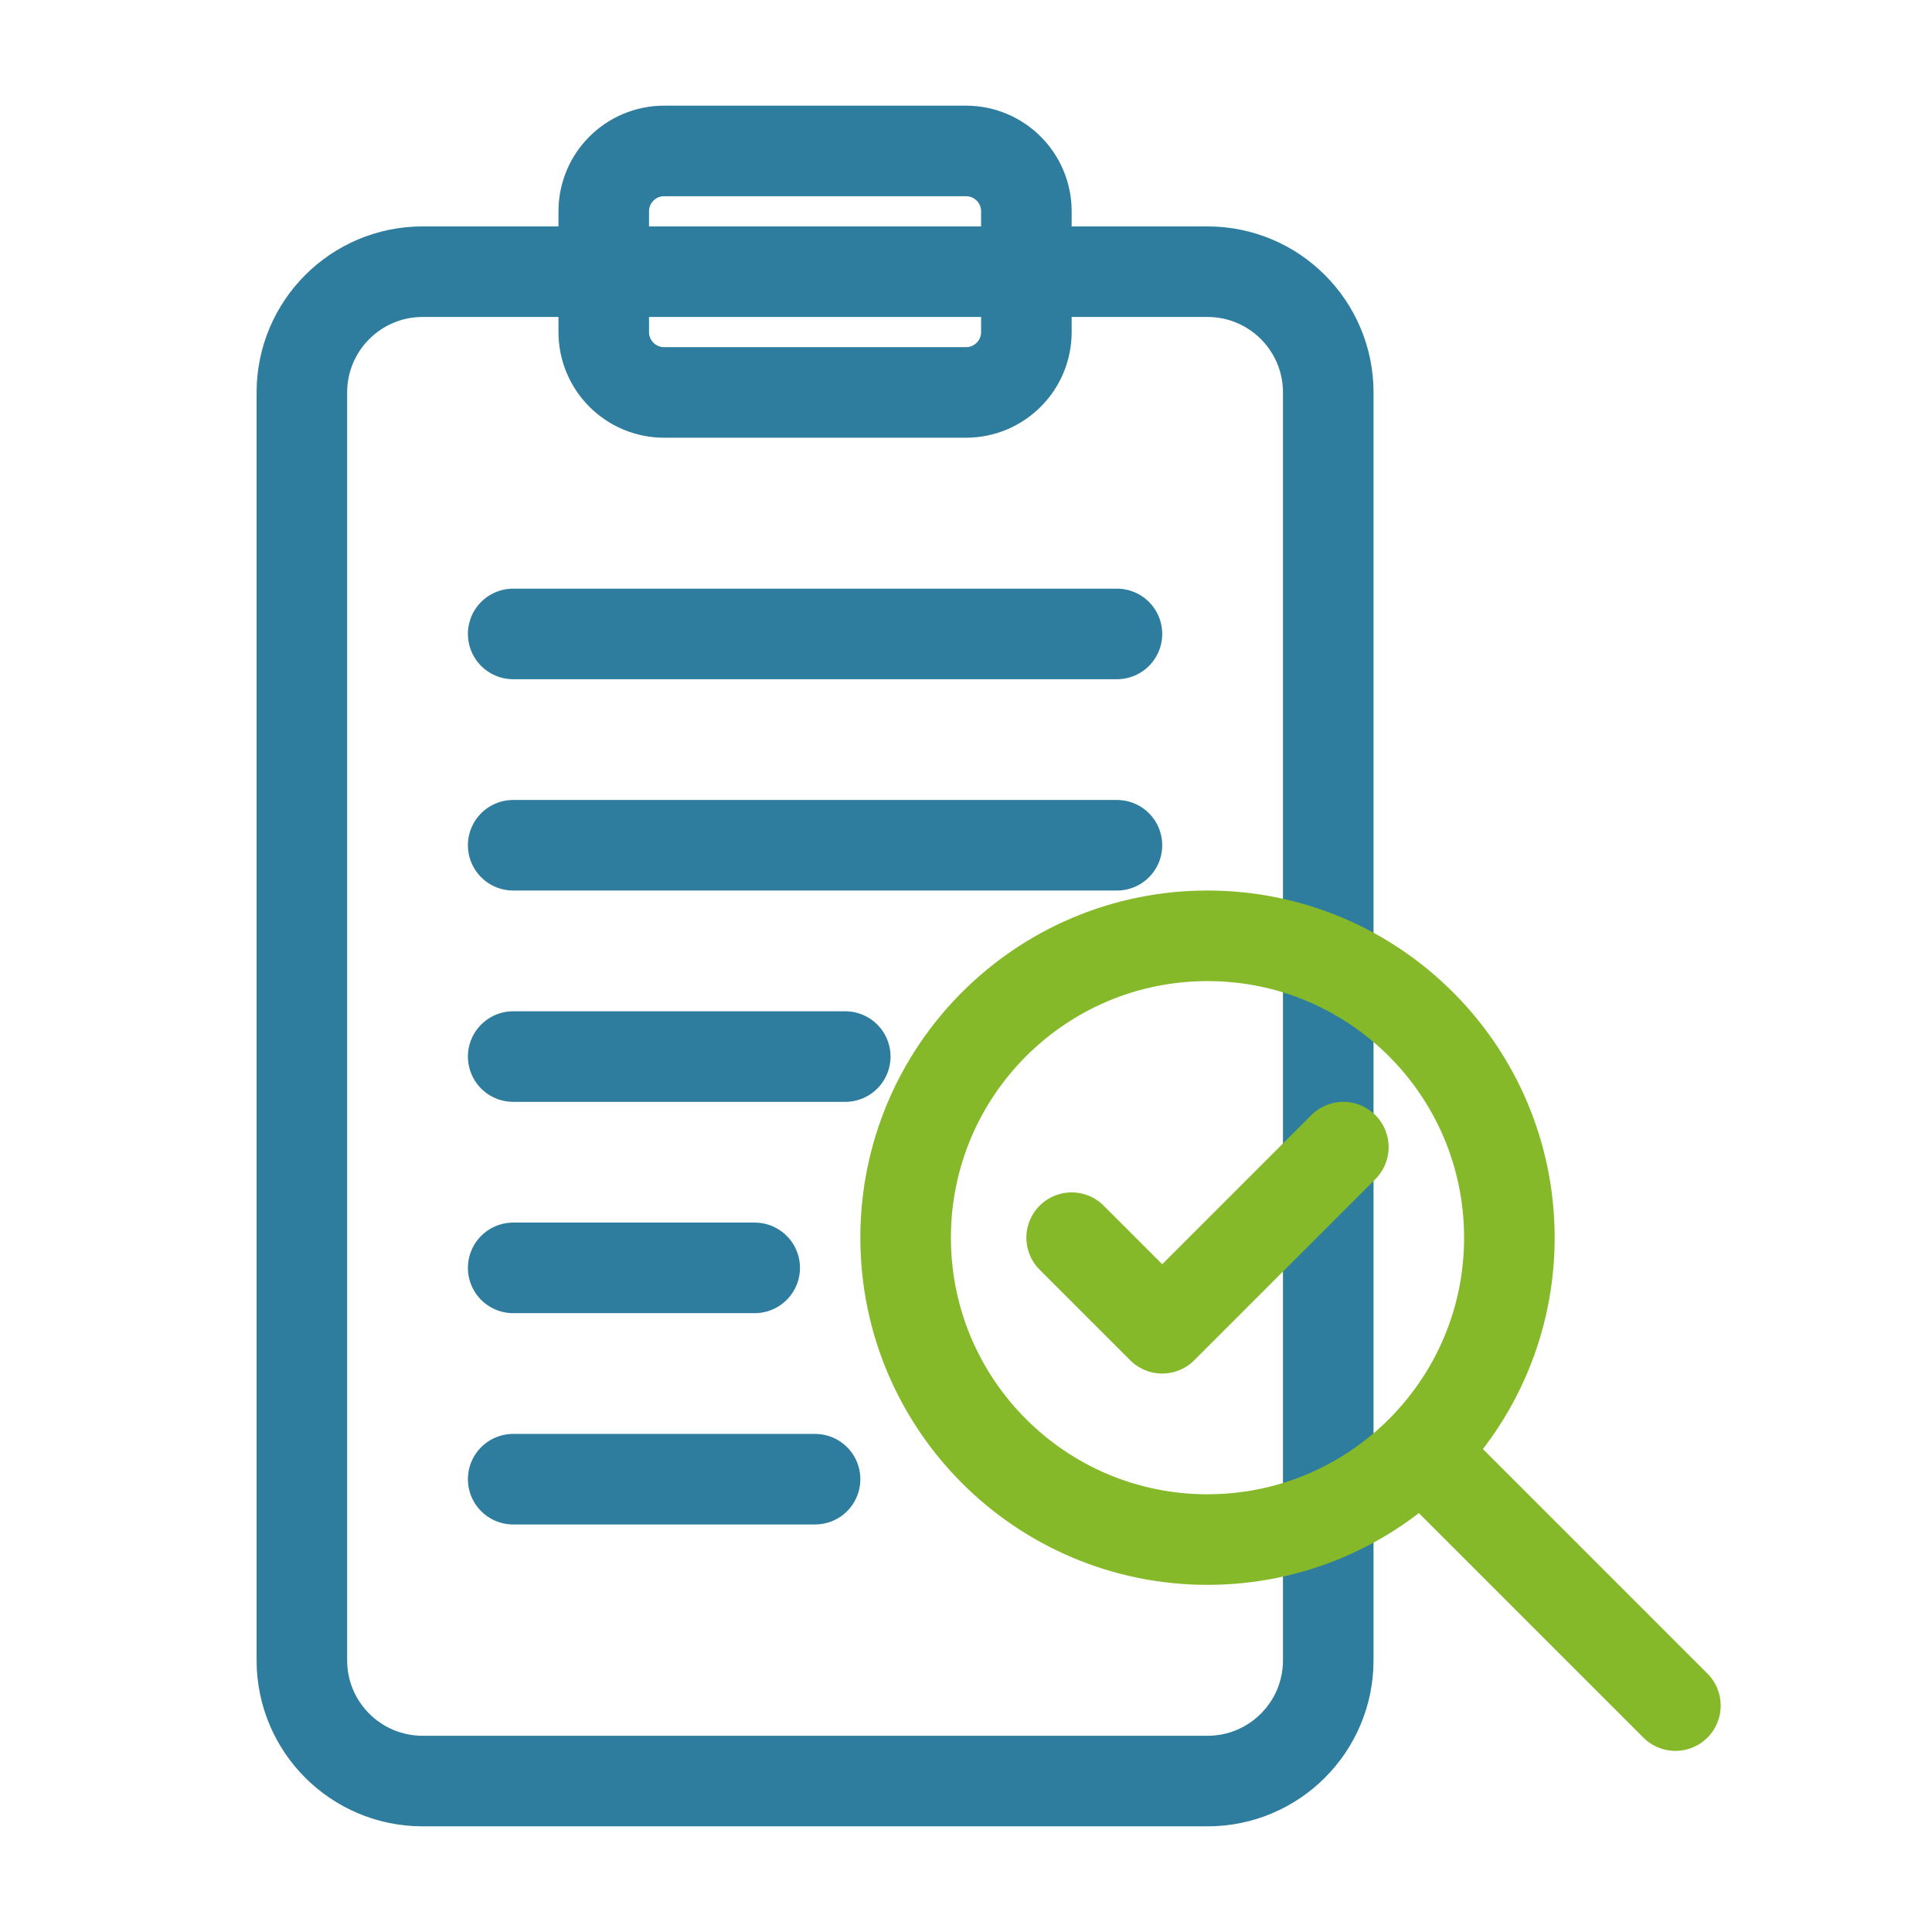
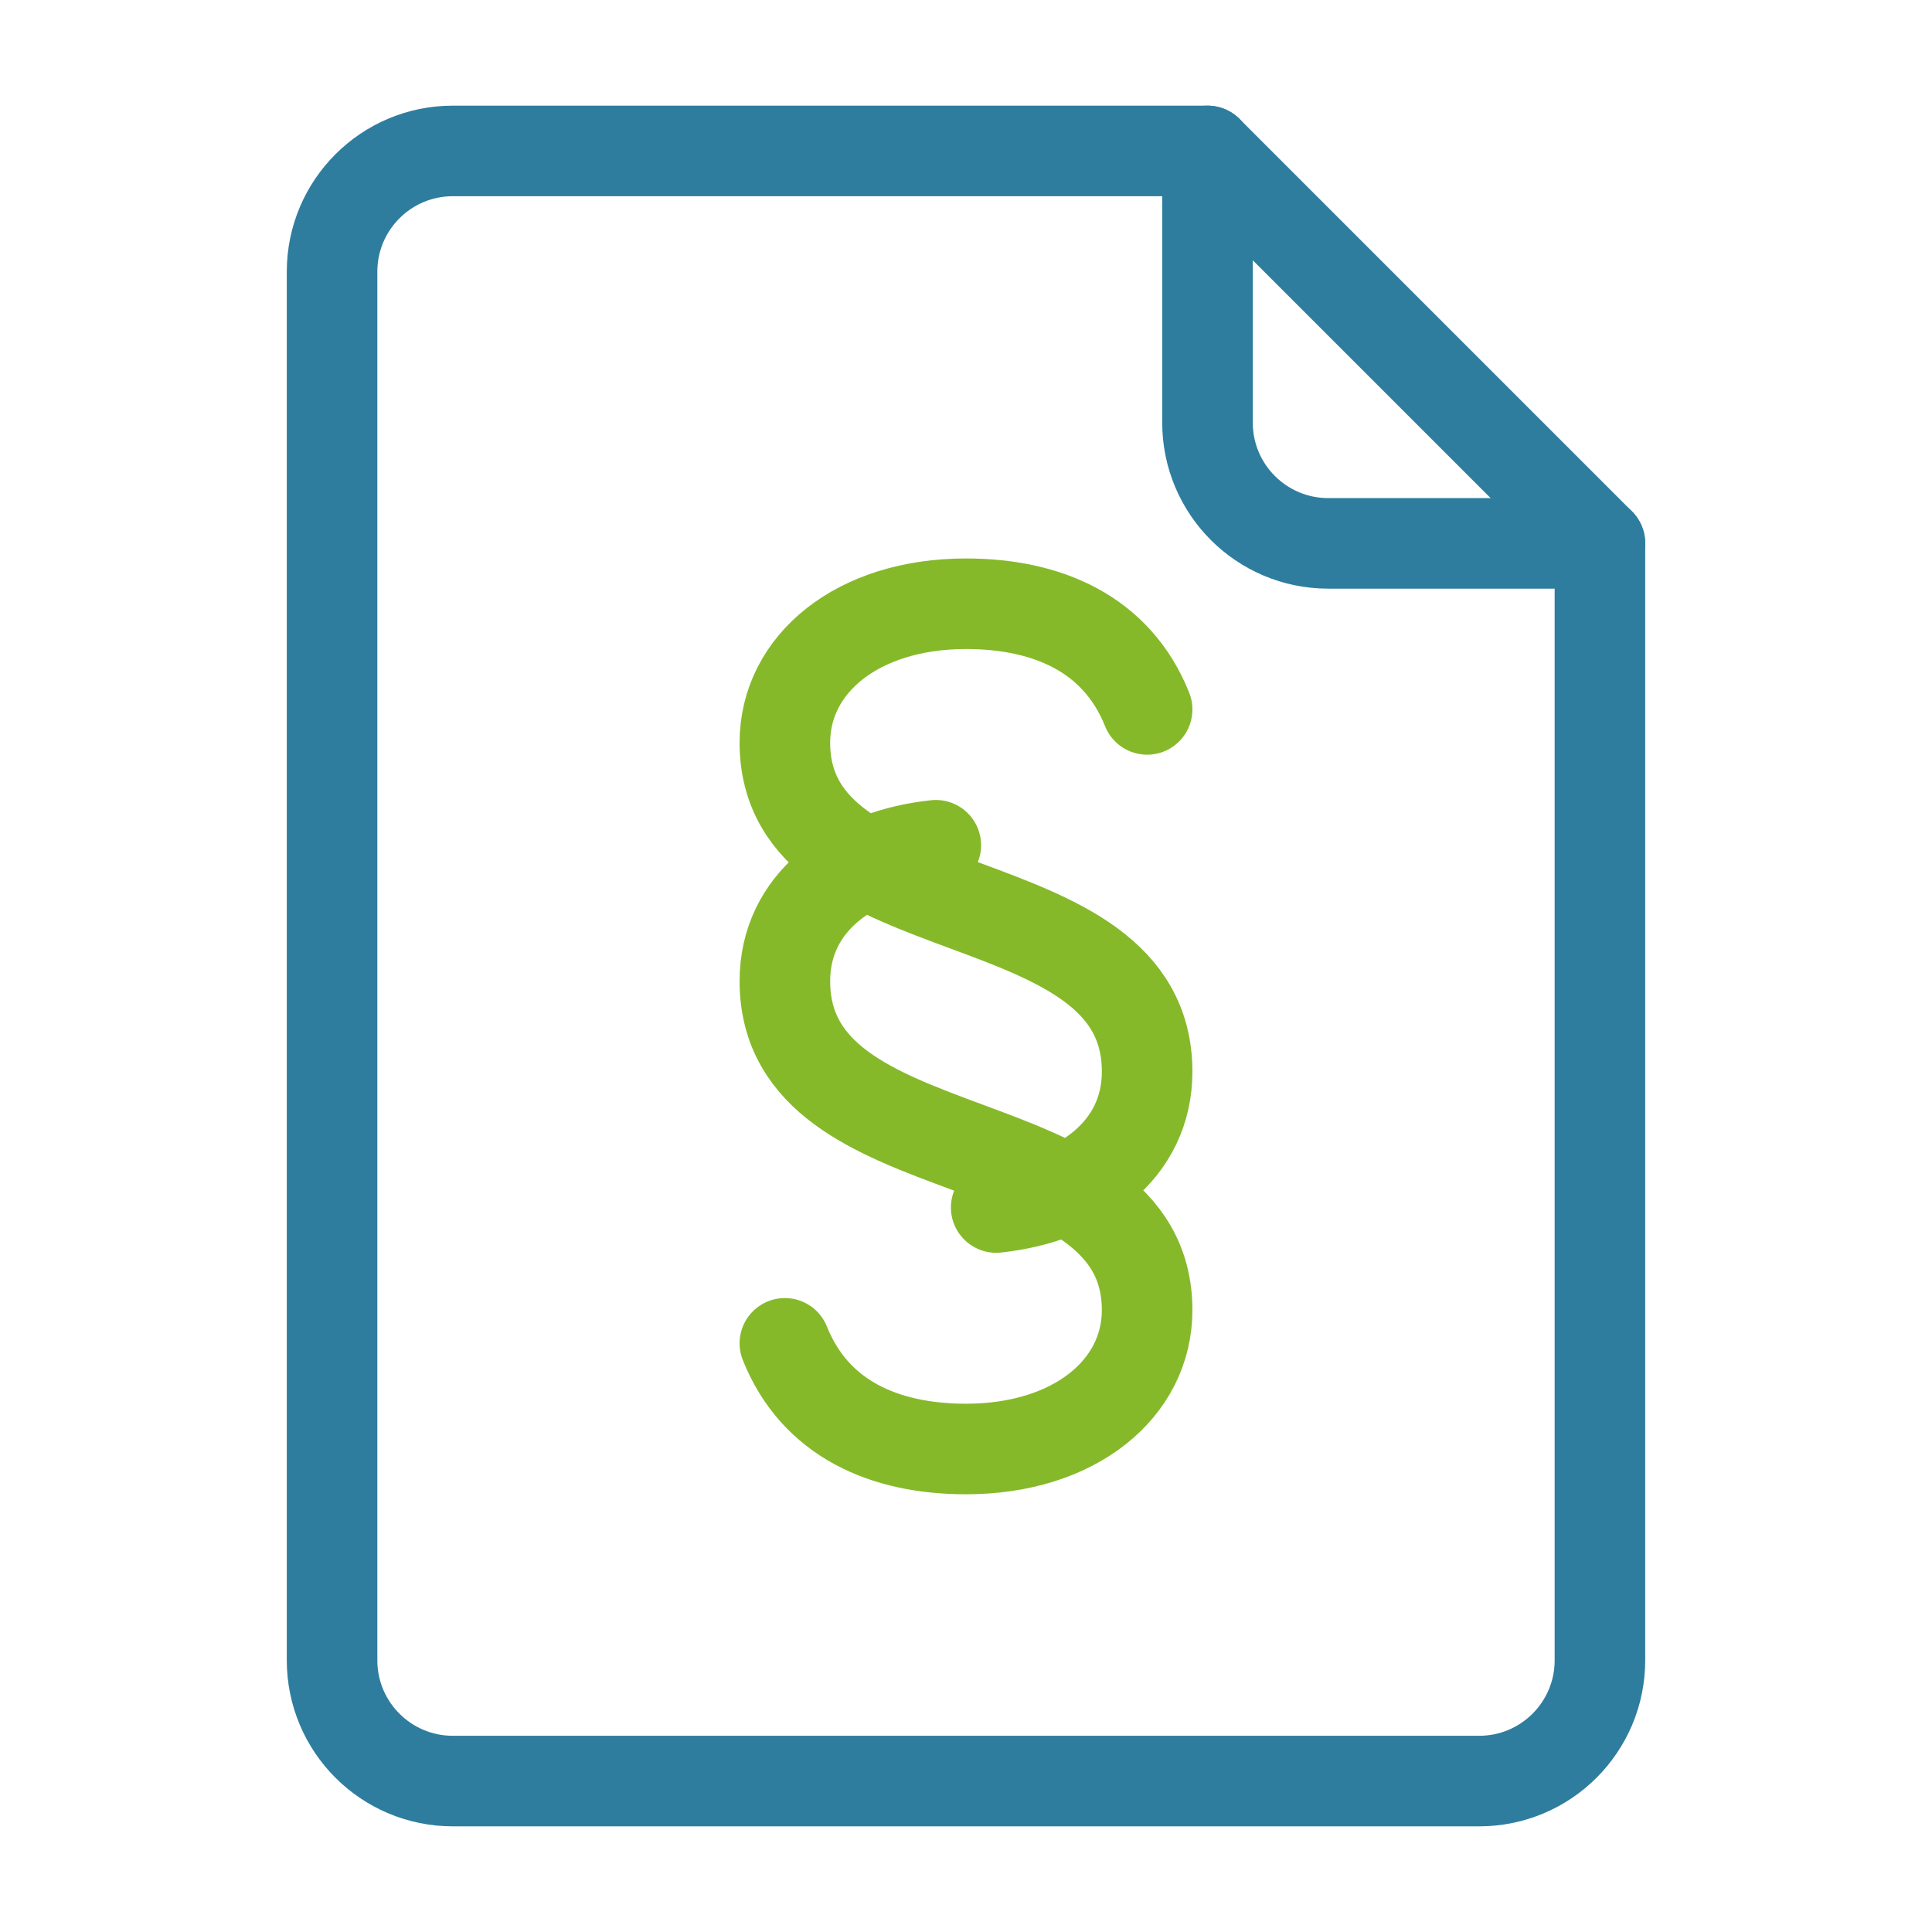
<svg xmlns="http://www.w3.org/2000/svg" viewBox="0 0 64 64" fill="none" stroke-width="3" stroke-linecap="round" stroke-linejoin="round">
-   <rect stroke="#2E7D9E" x="10" y="9" width="34" height="50" rx="4" />
-   <rect stroke="#2E7D9E" x="20" y="5" width="14" height="8" rx="2" />
-   <path stroke="#2E7D9E" d="M17 21h20M17 28h20M17 35h11M17 42h8M17 49h10" />
-   <circle stroke="#85B929" cx="40" cy="41" r="10" />
-   <path stroke="#85B929" d="m47.5 48.5 8 8M35.5 41l3 3 6-6" />
+   <path stroke="#2E7D9E" d="M40 5H15a4 4 0 0 0-4 4v46a4 4 0 0 0 4 4h34a4 4 0 0 0 4-4V18z" />
+   <path stroke="#2E7D9E" d="M40 5v9a4 4 0 0 0 4 4h9" />
+   <path stroke="#85B929" d="M38 23.5c-1-2.5-3.3-3.5-6-3.5-3.6 0-6 2-6 4.6 0 6.4 12 4.4 12 10.9 0 2.6-2.2 4.2-5 4.5M26 44.5c1 2.5 3.3 3.5 6 3.5 3.6 0 6-2 6-4.6 0-6.4-12-4.4-12-10.9 0-2.6 2.2-4.2 5-4.5" />
</svg>
